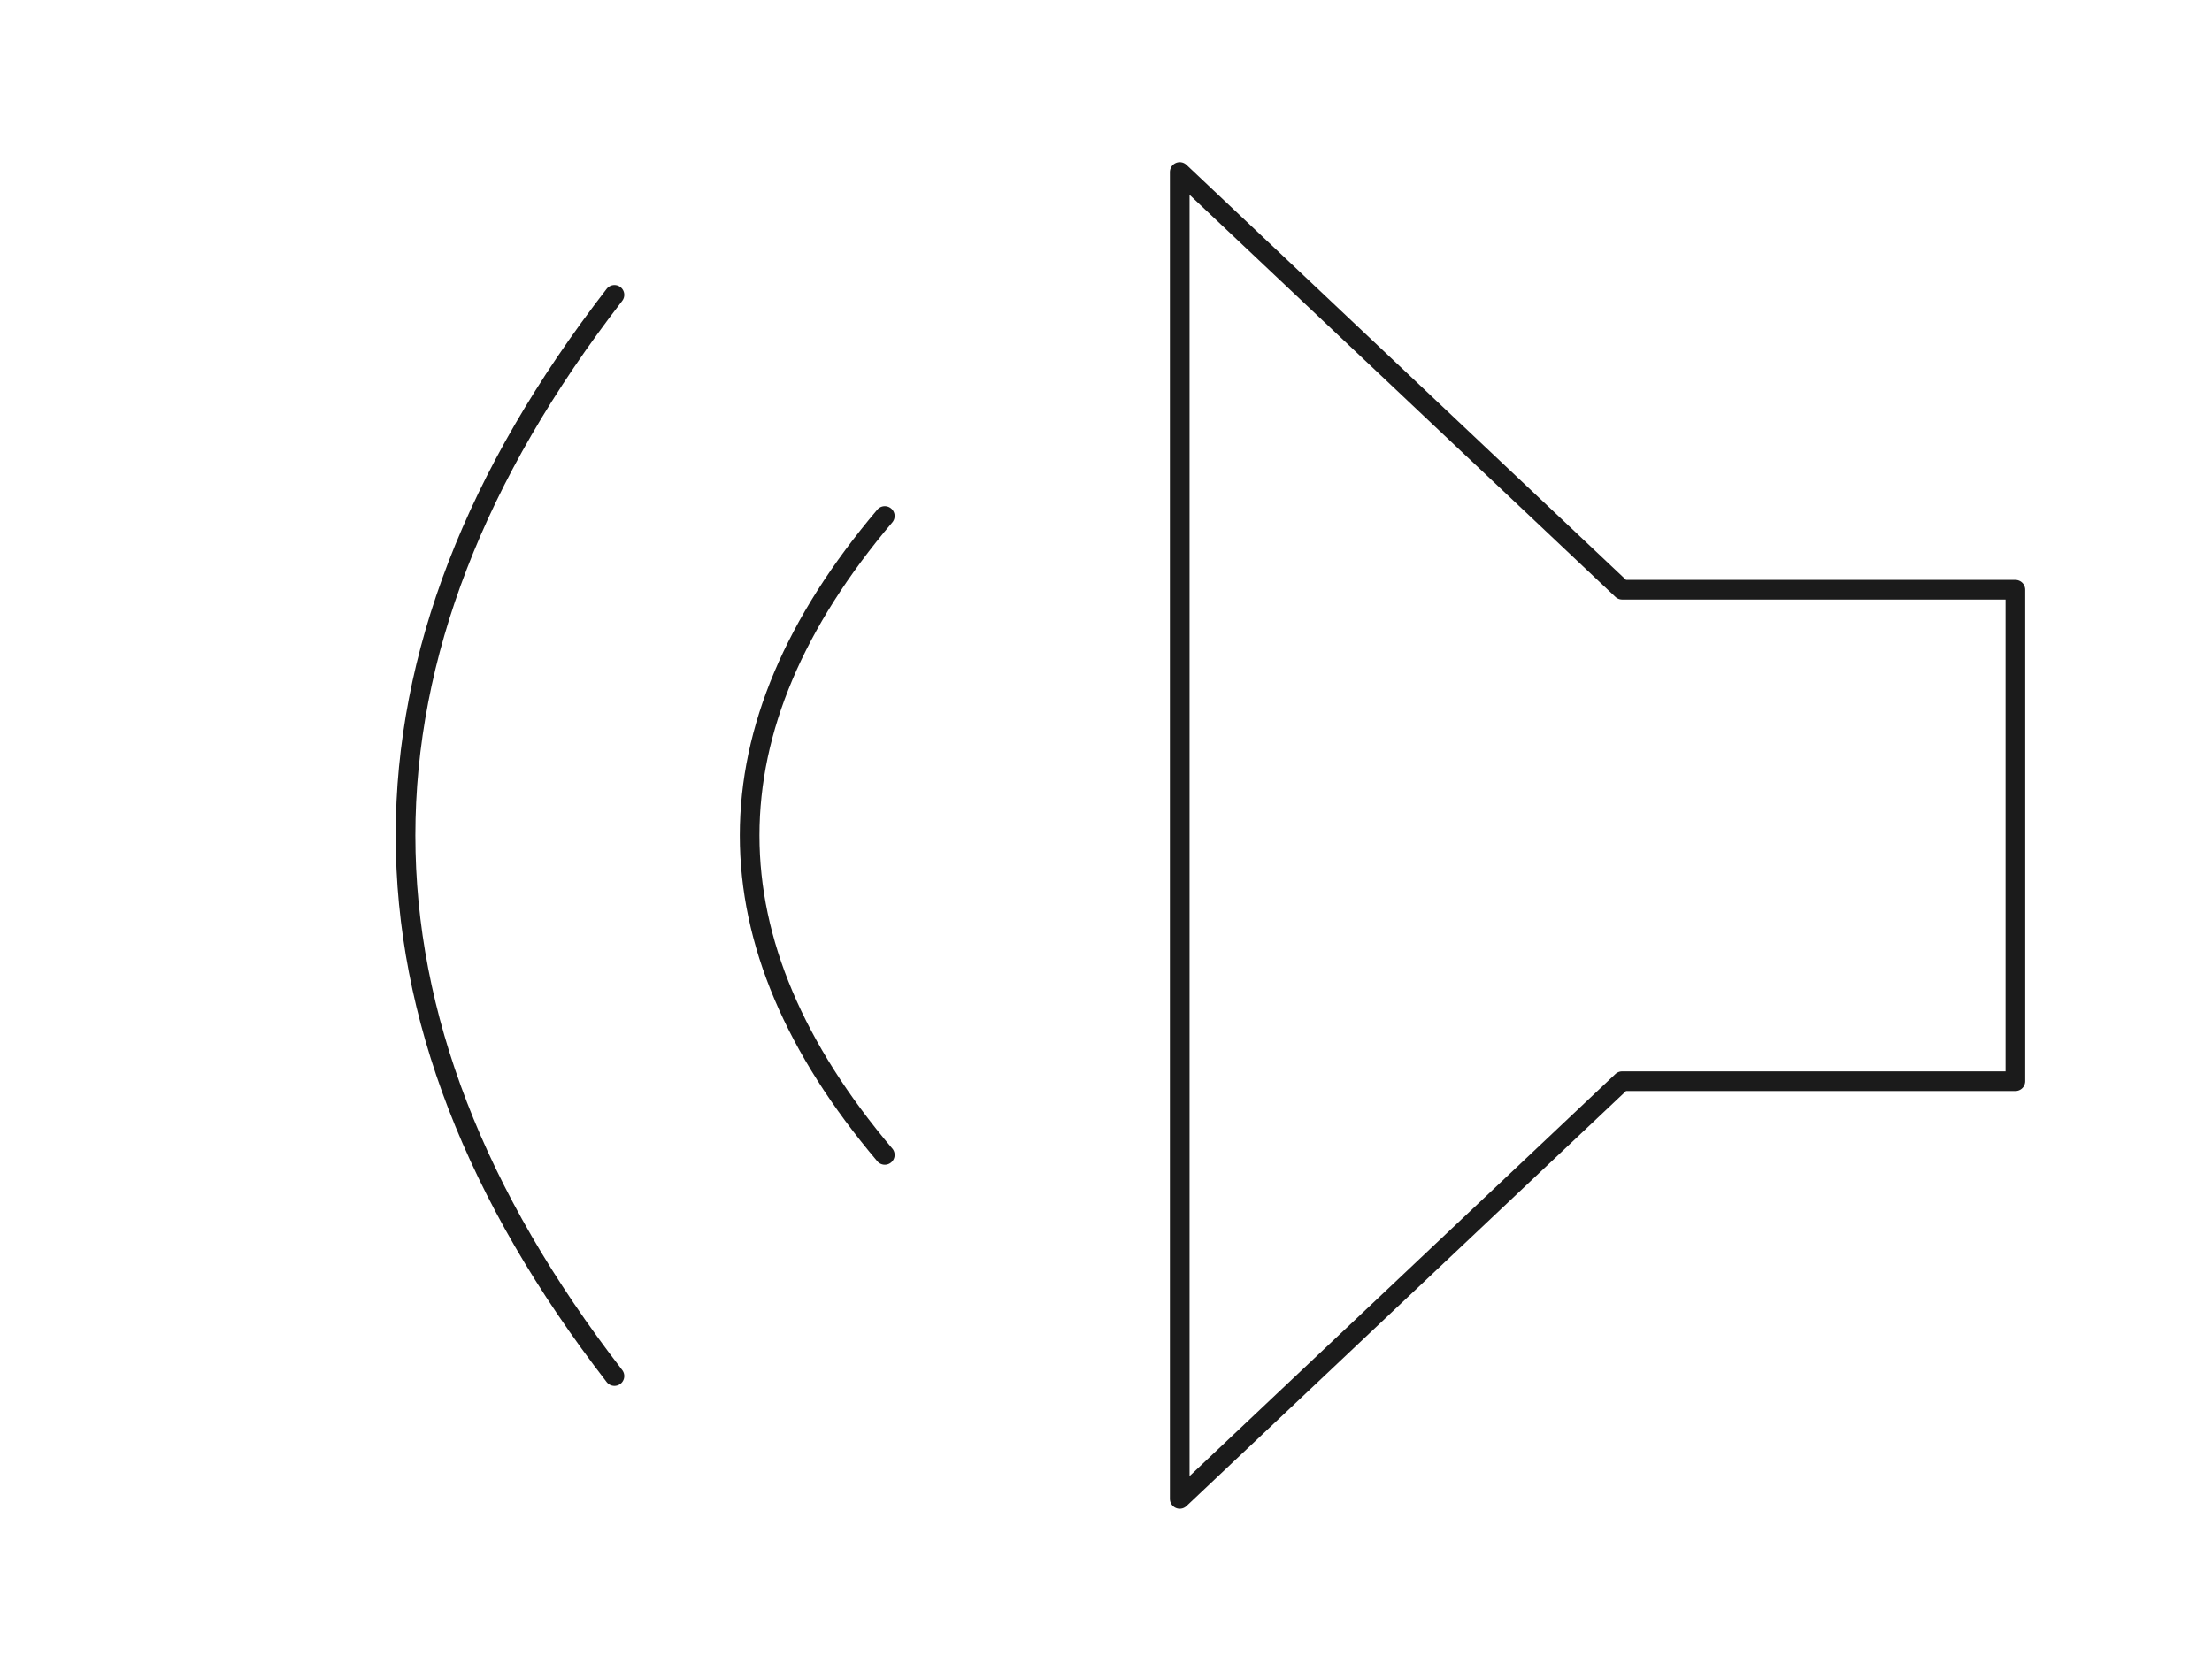
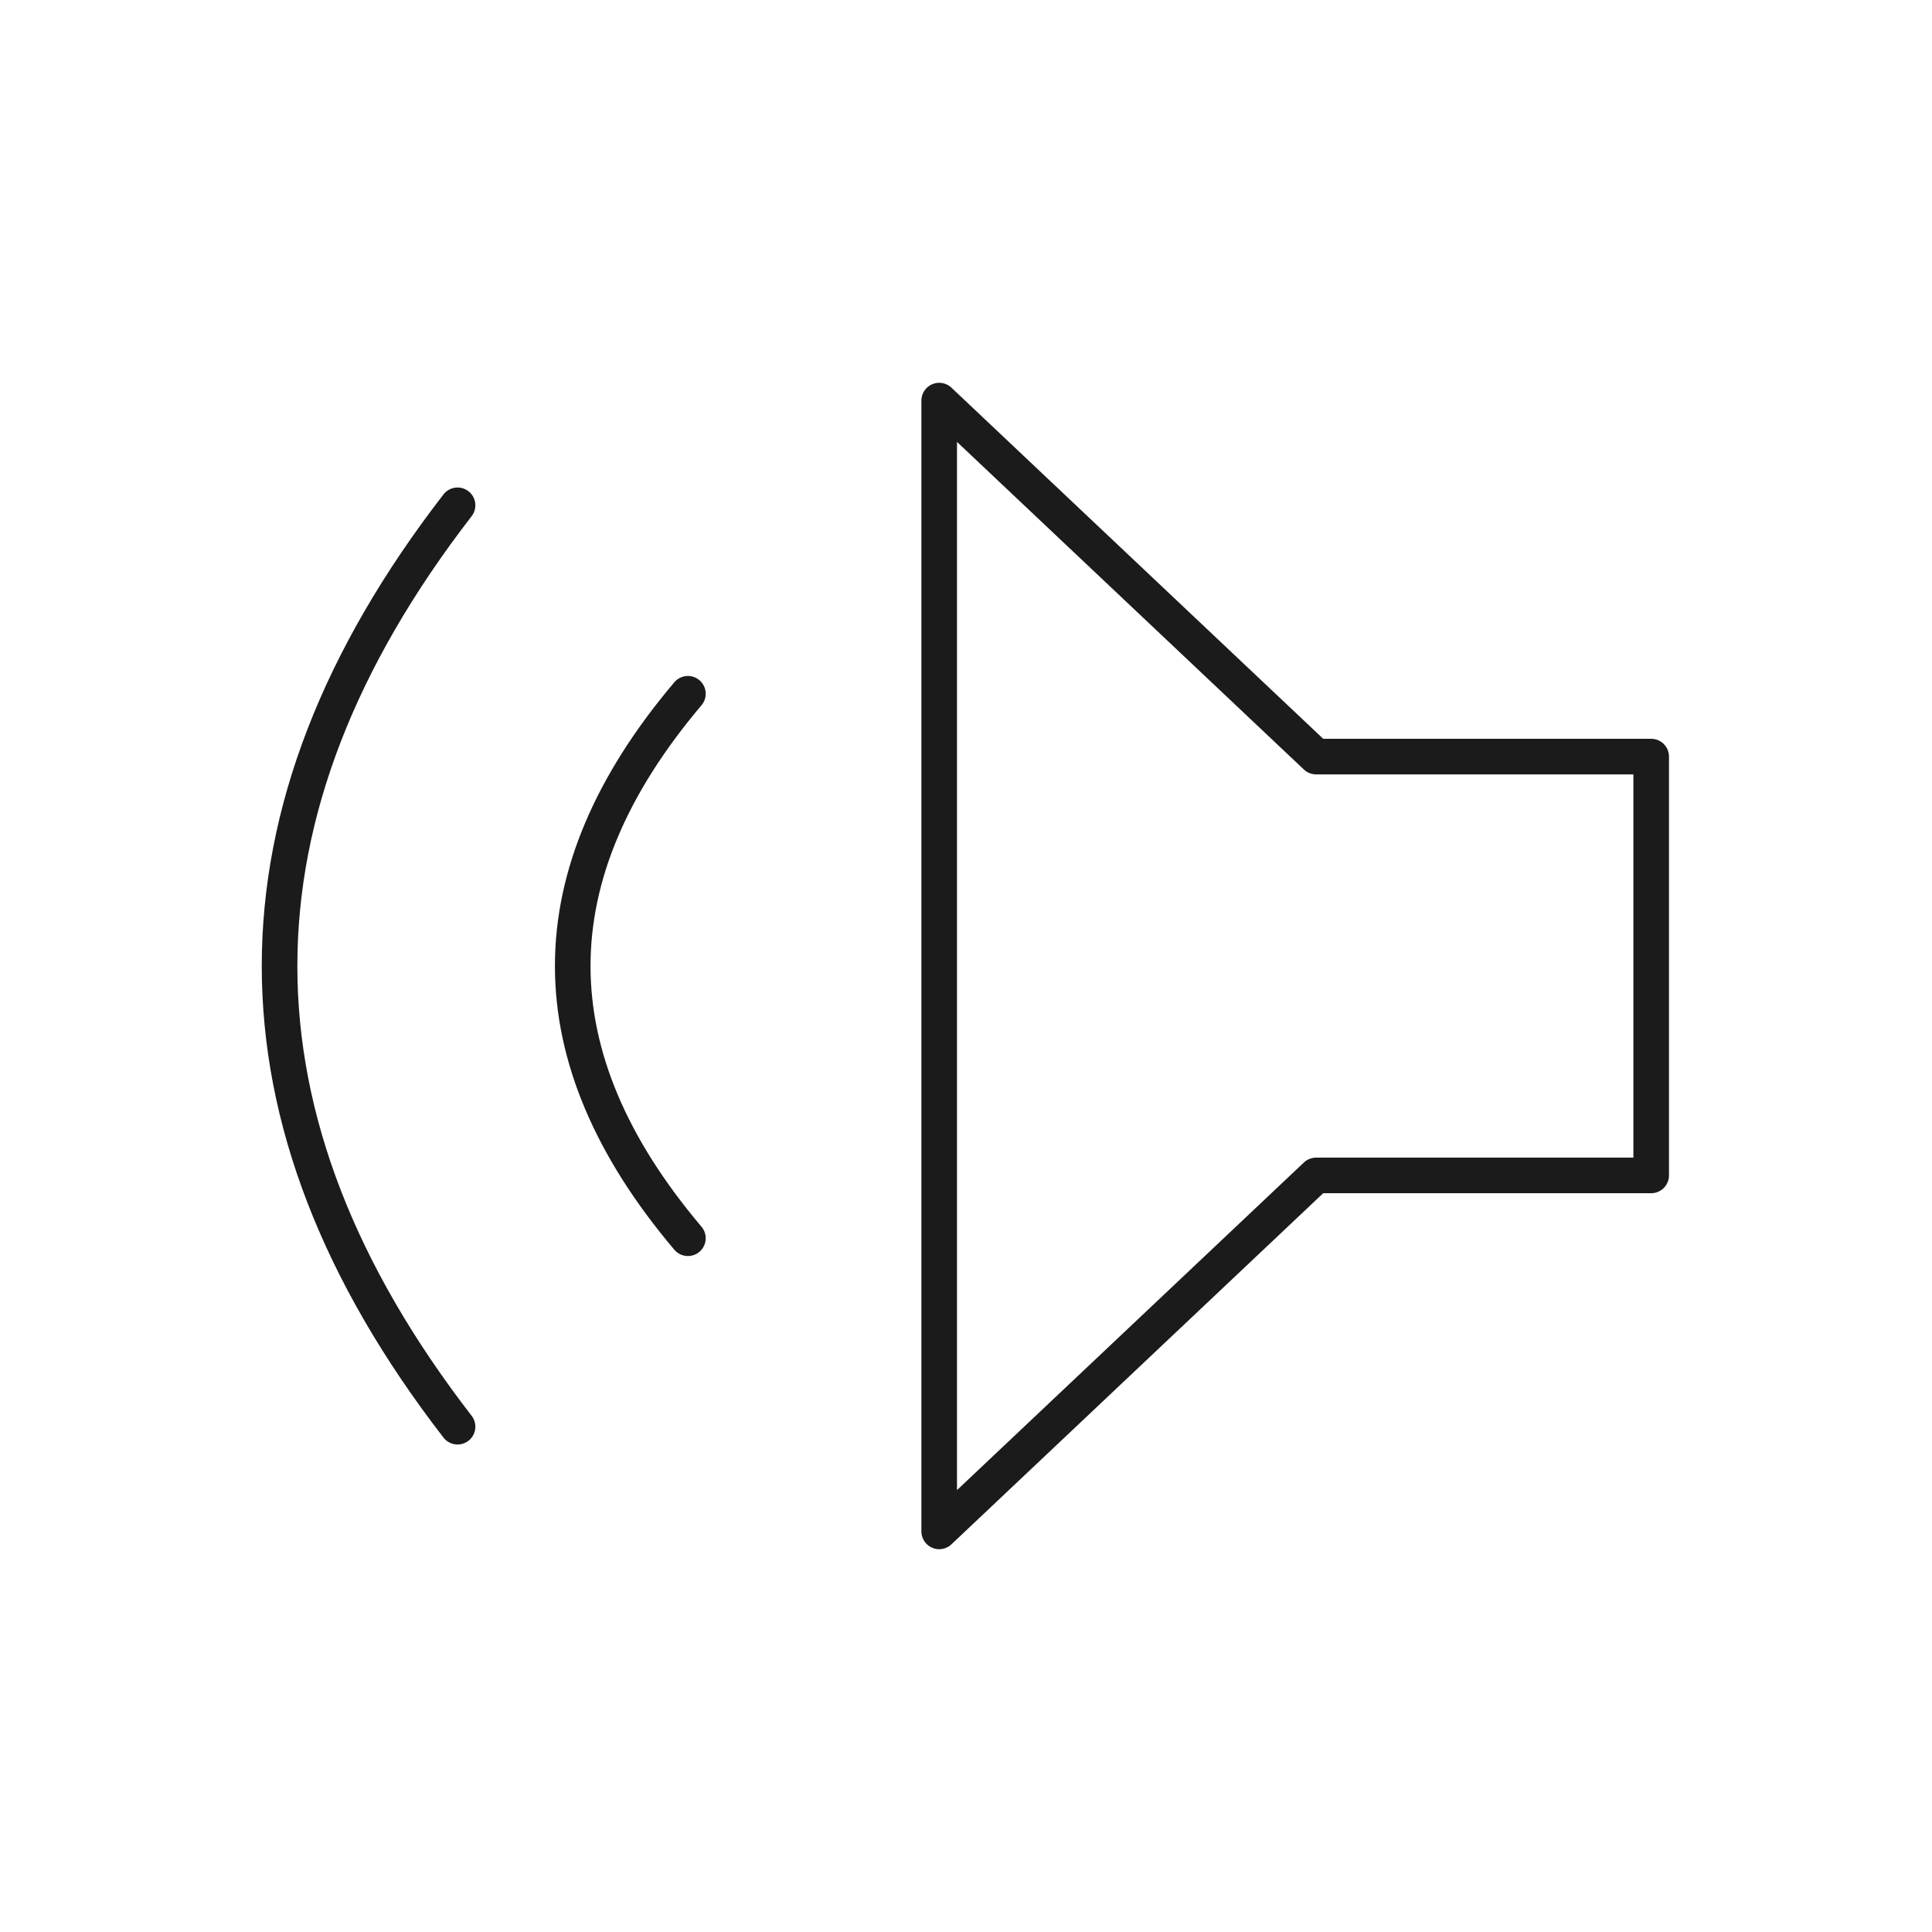
- <svg xmlns="http://www.w3.org/2000/svg" viewBox="14 26 90 68">
-   <g fill="none" stroke="#1b1b1b" stroke-width="0.8" stroke-linecap="round" stroke-linejoin="round">
+ <svg xmlns="http://www.w3.org/2000/svg" viewBox="17.15 13.87 92.26 92.26">
+   <g fill="none" stroke="#1b1b1b" stroke-width="1.7" stroke-linecap="round" stroke-linejoin="round">
    <path d="M96 50 L80 50 L62 33 L62 87 L80 70 L96 70 Z" />
    <path d="M50 47 Q39 60 50 73" />
    <path d="M39 38 Q22 60 39 82" />
  </g>
</svg>
